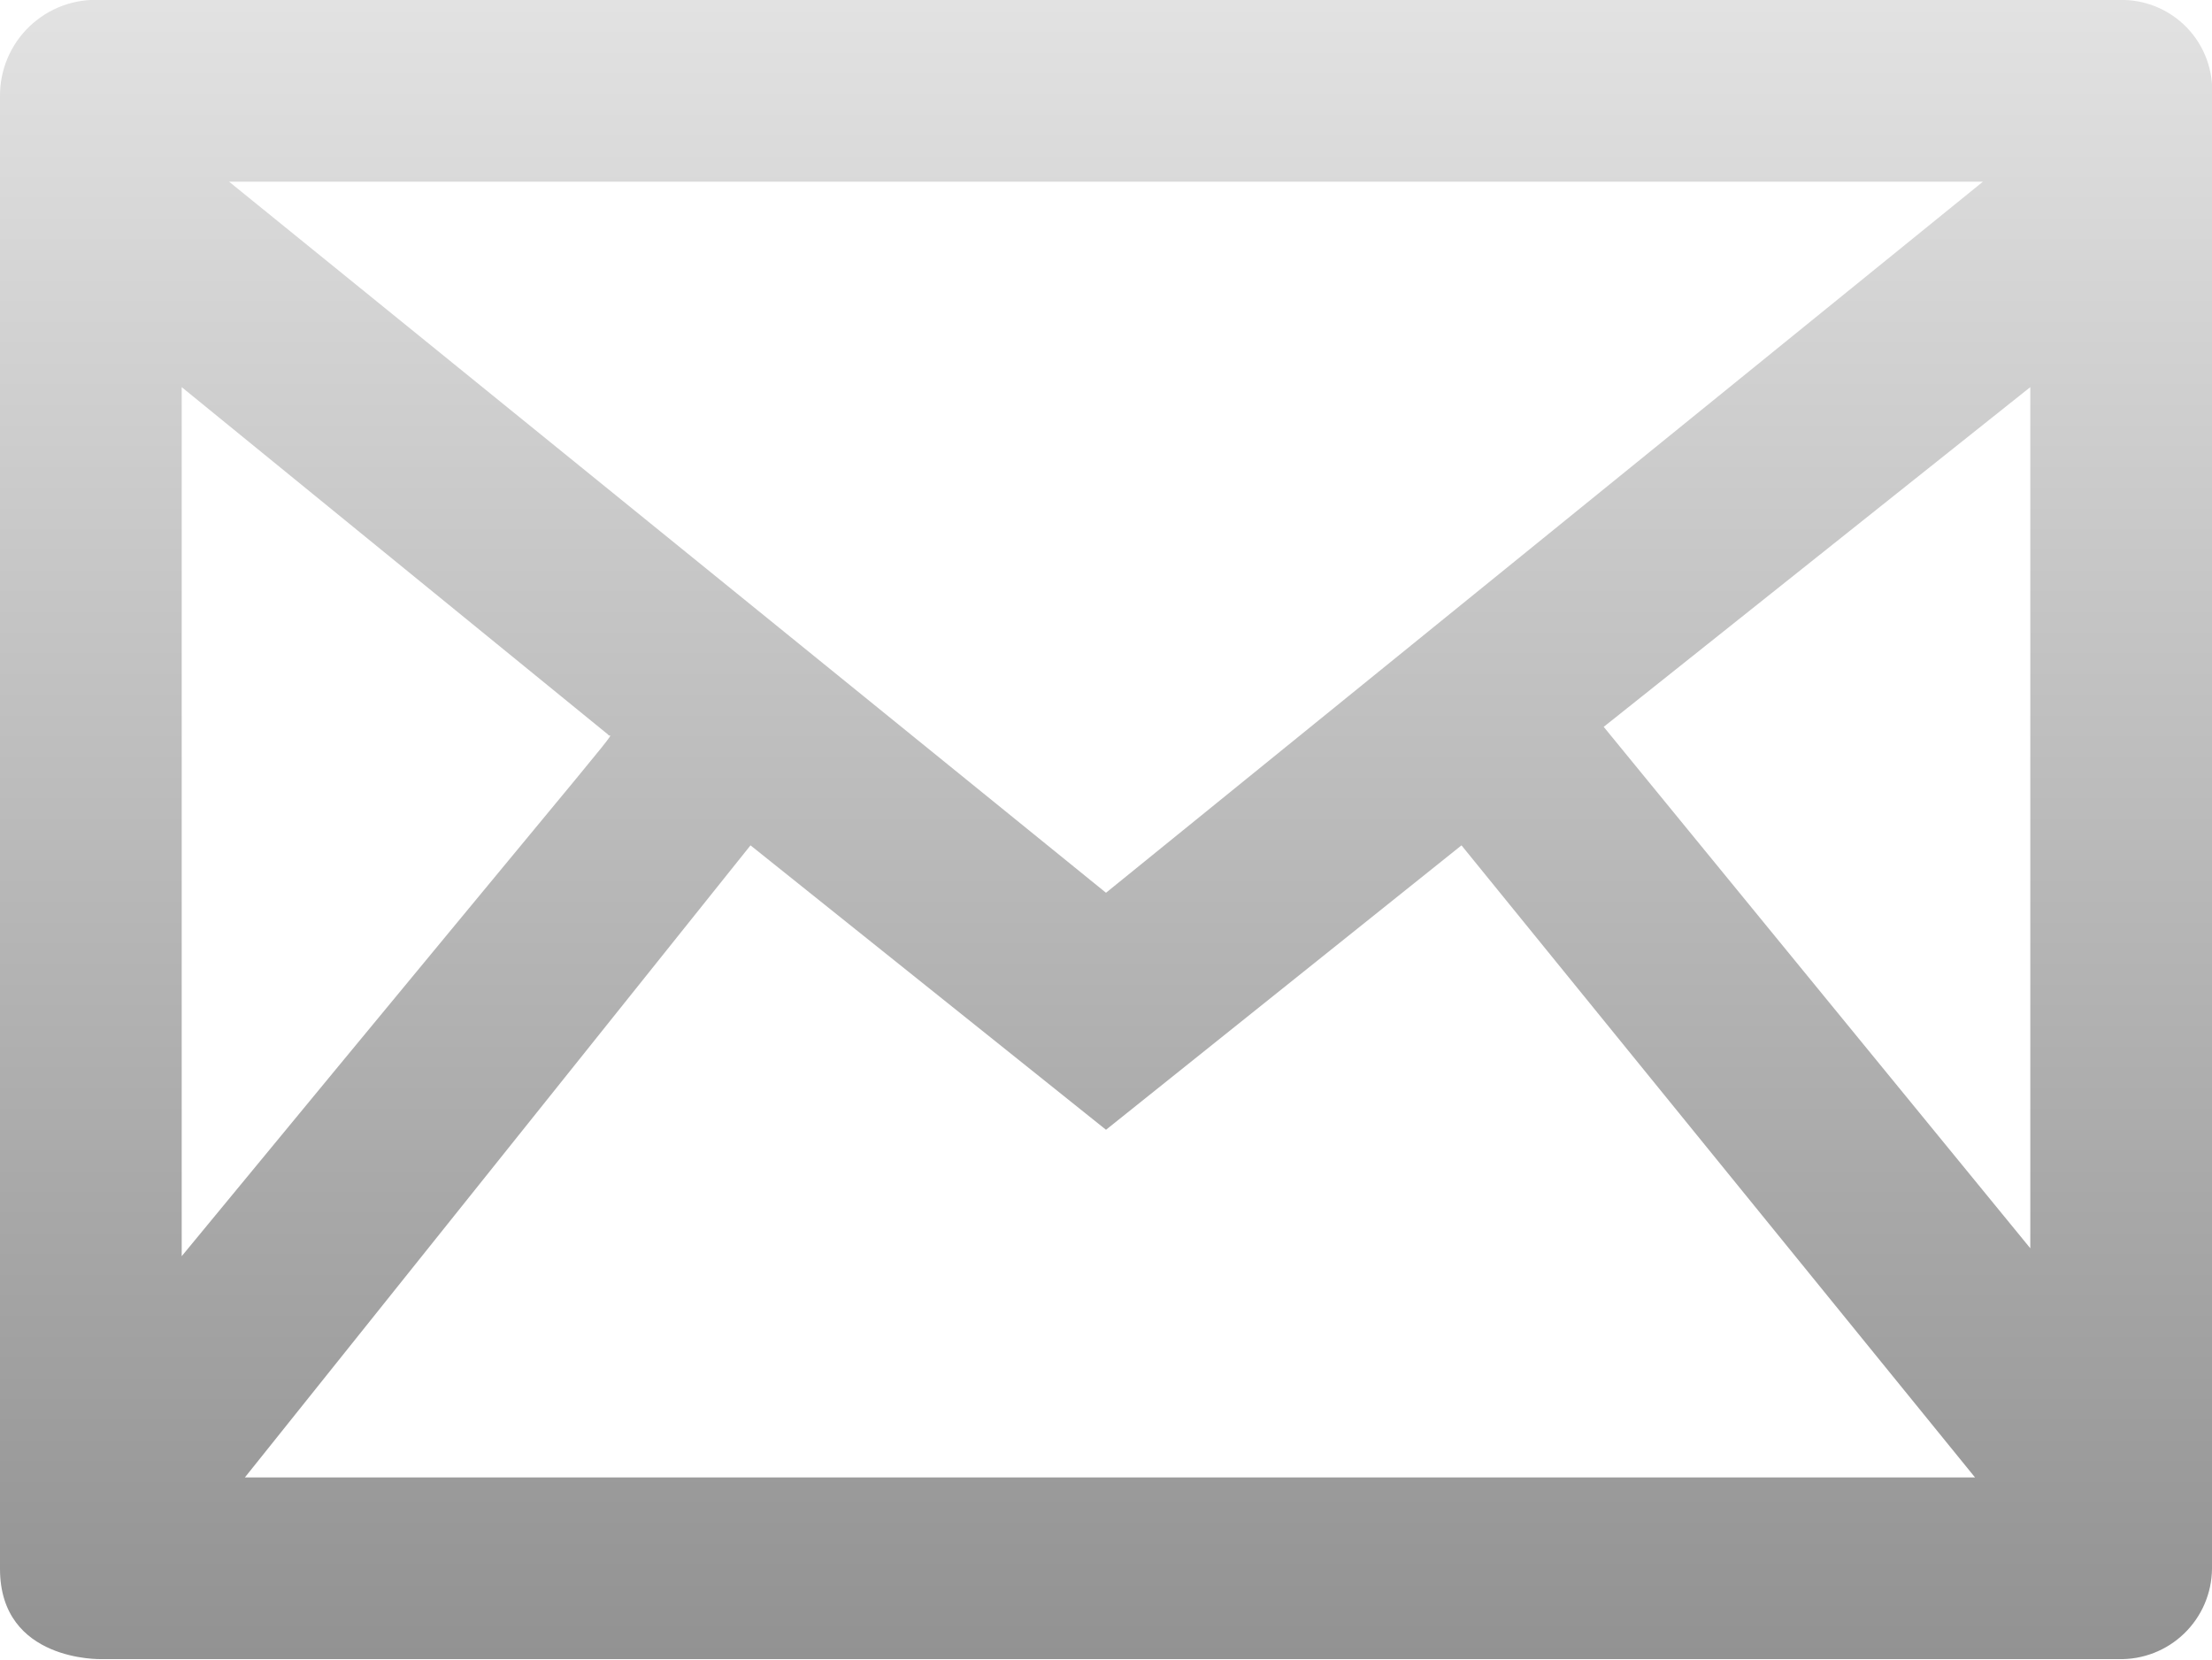
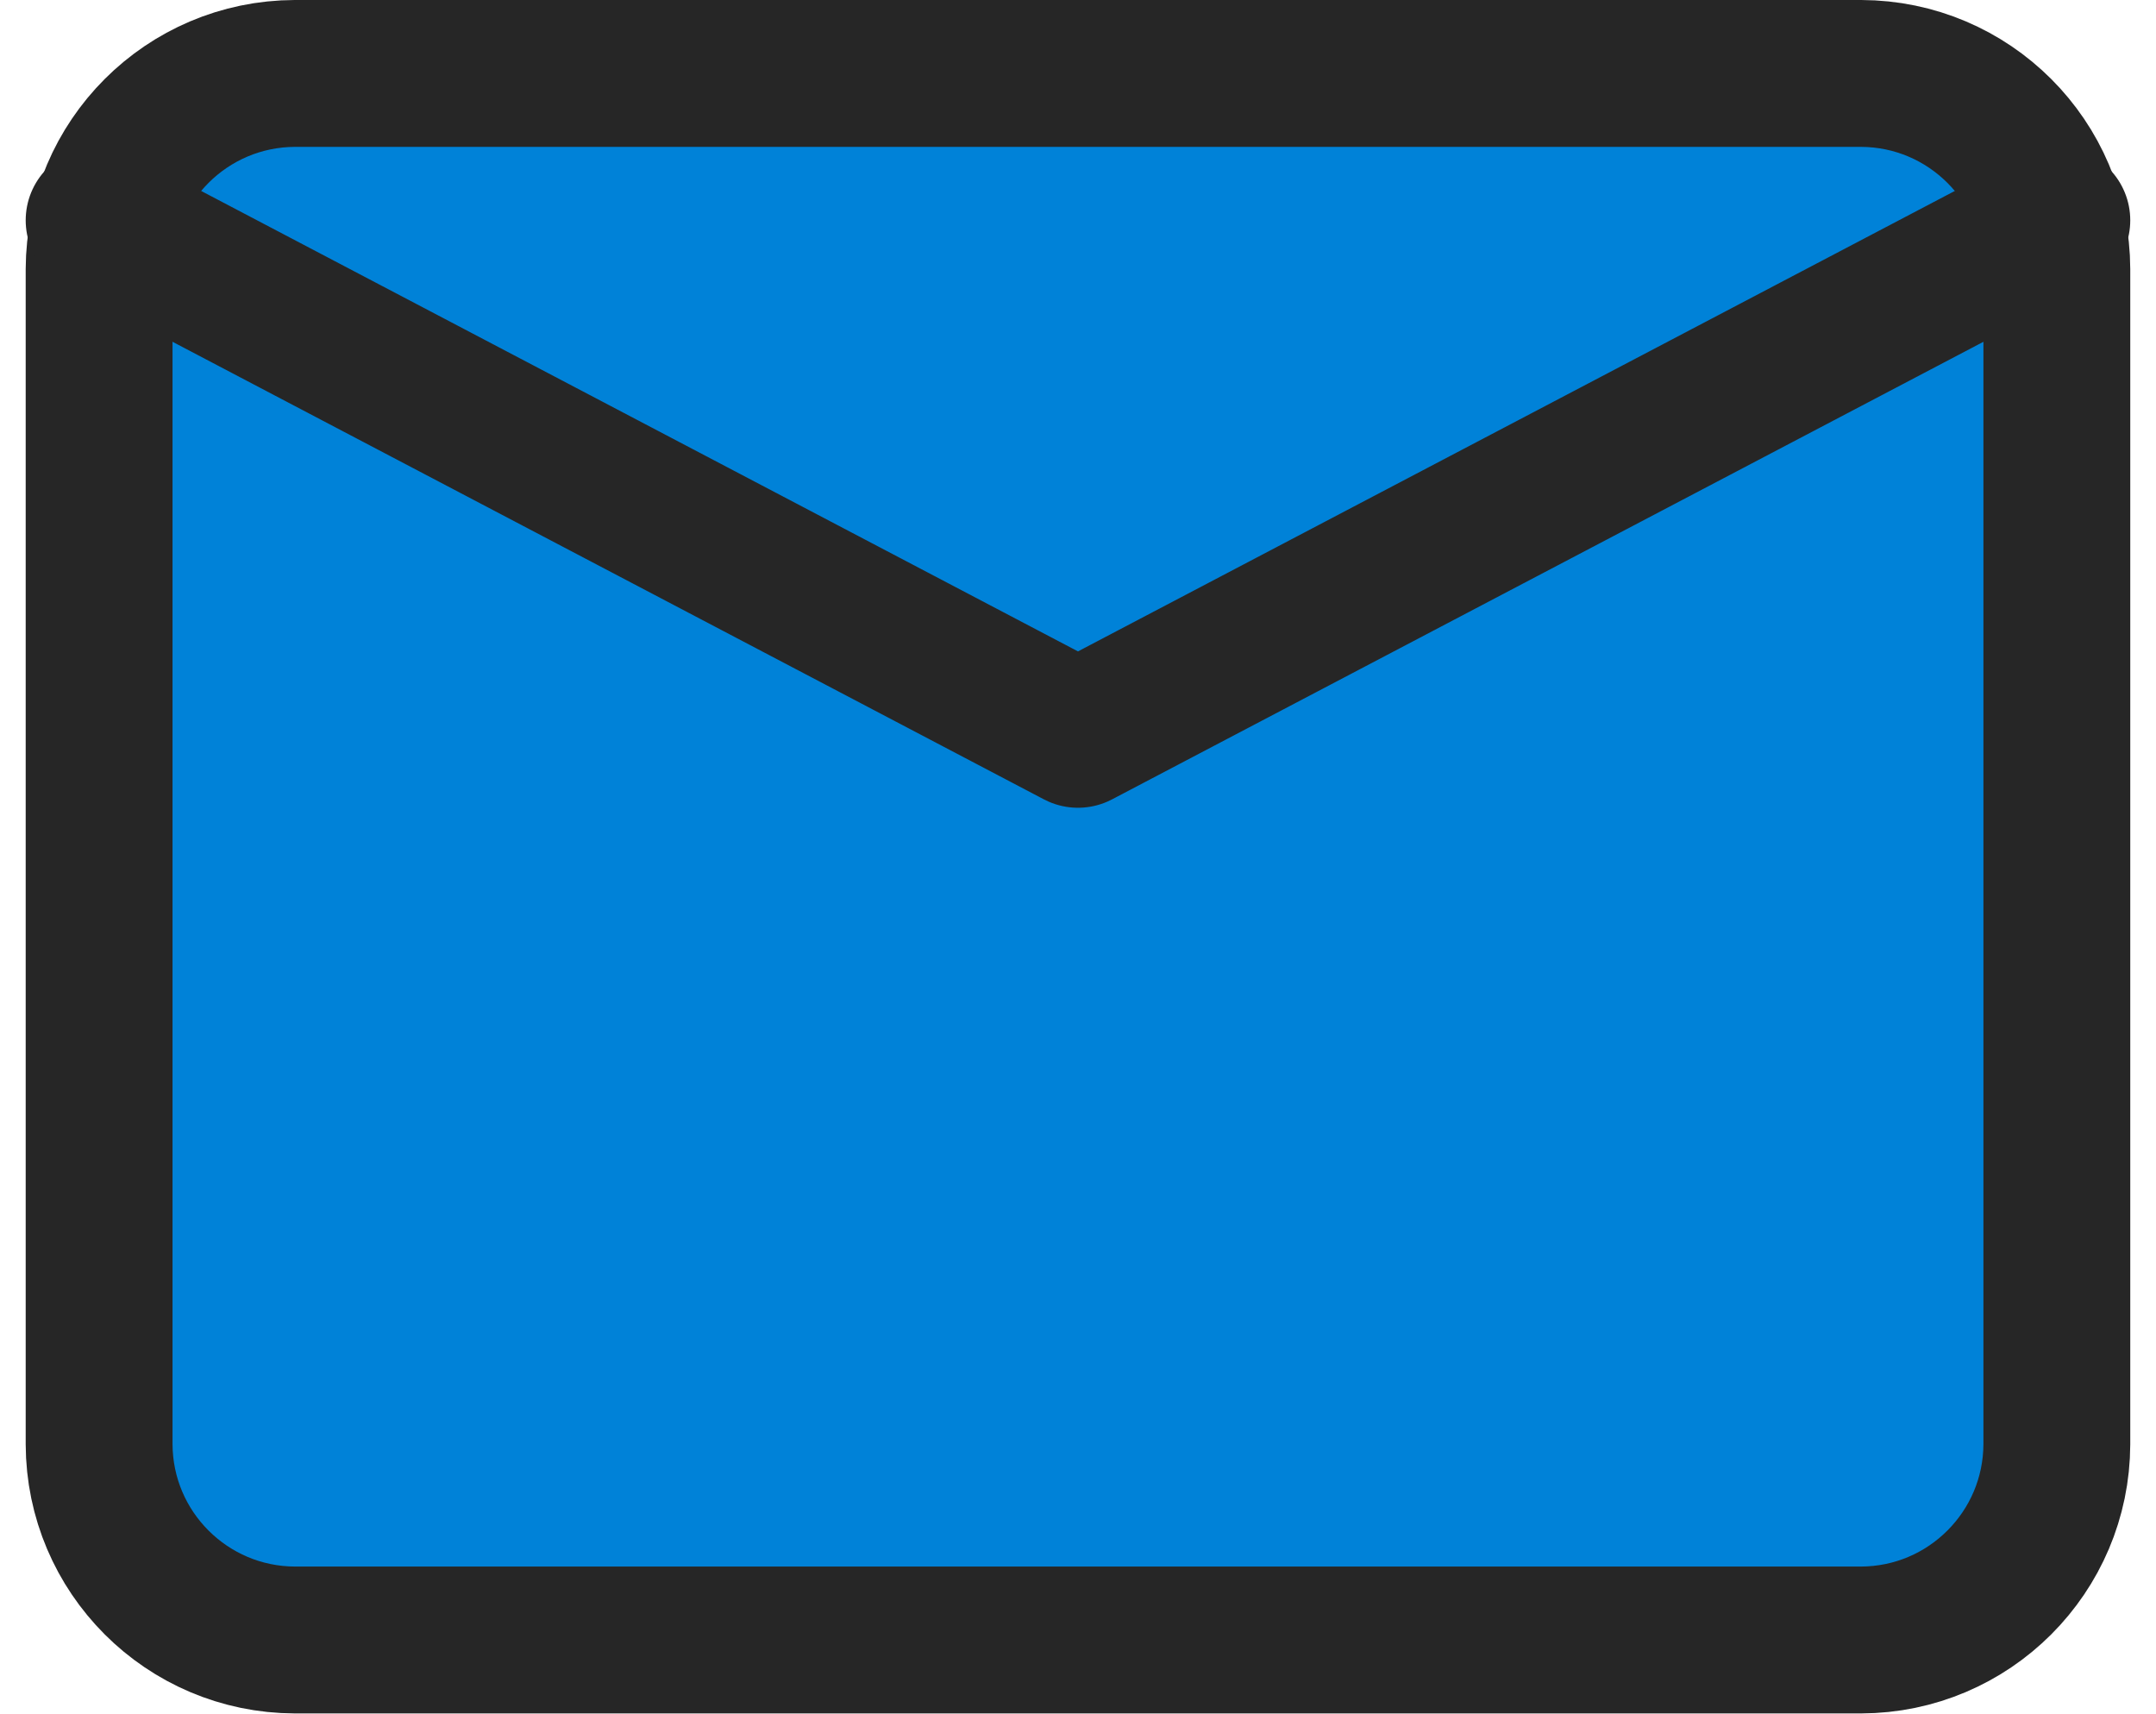
- <svg xmlns="http://www.w3.org/2000/svg" width="28" height="21" viewBox="0 0 28 21">
-   <defs>
-     <linearGradient id="a" x1="0.5" x2="0.5" y2="1" gradientUnits="objectBoundingBox">
-       <stop offset="0" stop-color="#e2e2e2" />
-       <stop offset="1" stop-color="#929292" />
-     </linearGradient>
-   </defs>
-   <g style="isolation:isolate">
-     <path d="M1.283,24H26.815A1.155,1.155,0,0,0,28,22.857V4.225A1.145,1.145,0,0,0,26.815,3H1.283A1.211,1.211,0,0,0,0,4.225V22.857C0,24.037,1.283,24,1.283,24ZM2.3,18.9V7.9l5.4,4.4C7.7,12.4,8.4,11.5,2.3,18.9ZM25.1,5.3,14,14.3,2.9,5.3H25.1Zm-6.6,8.4,6.5,8H3.1l6.4-8L14,17.3Zm7.2-5.8V18.8l-5.4-6.6h0Z" transform="translate(0 -3)" fill="url(#a)" />
+ <svg xmlns="http://www.w3.org/2000/svg" width="44.051" height="35" viewBox="0 0 44.051 35">
+   <g transform="translate(2.025 1.5)" style="isolation:isolate">
+     <g transform="translate(-3 -6)">
+       <path d="M7,6H39a4.012,4.012,0,0,1,4,4V34a4.012,4.012,0,0,1-4,4H7a4.012,4.012,0,0,1-4-4V10A4.012,4.012,0,0,1,7,6Z" fill="#0082d8" stroke="#262626" stroke-linecap="round" stroke-linejoin="round" stroke-width="3" />
+       <path d="M43,9,23,19.5,3,9" fill="#0082d8" stroke="#262626" stroke-linecap="round" stroke-linejoin="round" stroke-width="3" />
+     </g>
  </g>
</svg>
